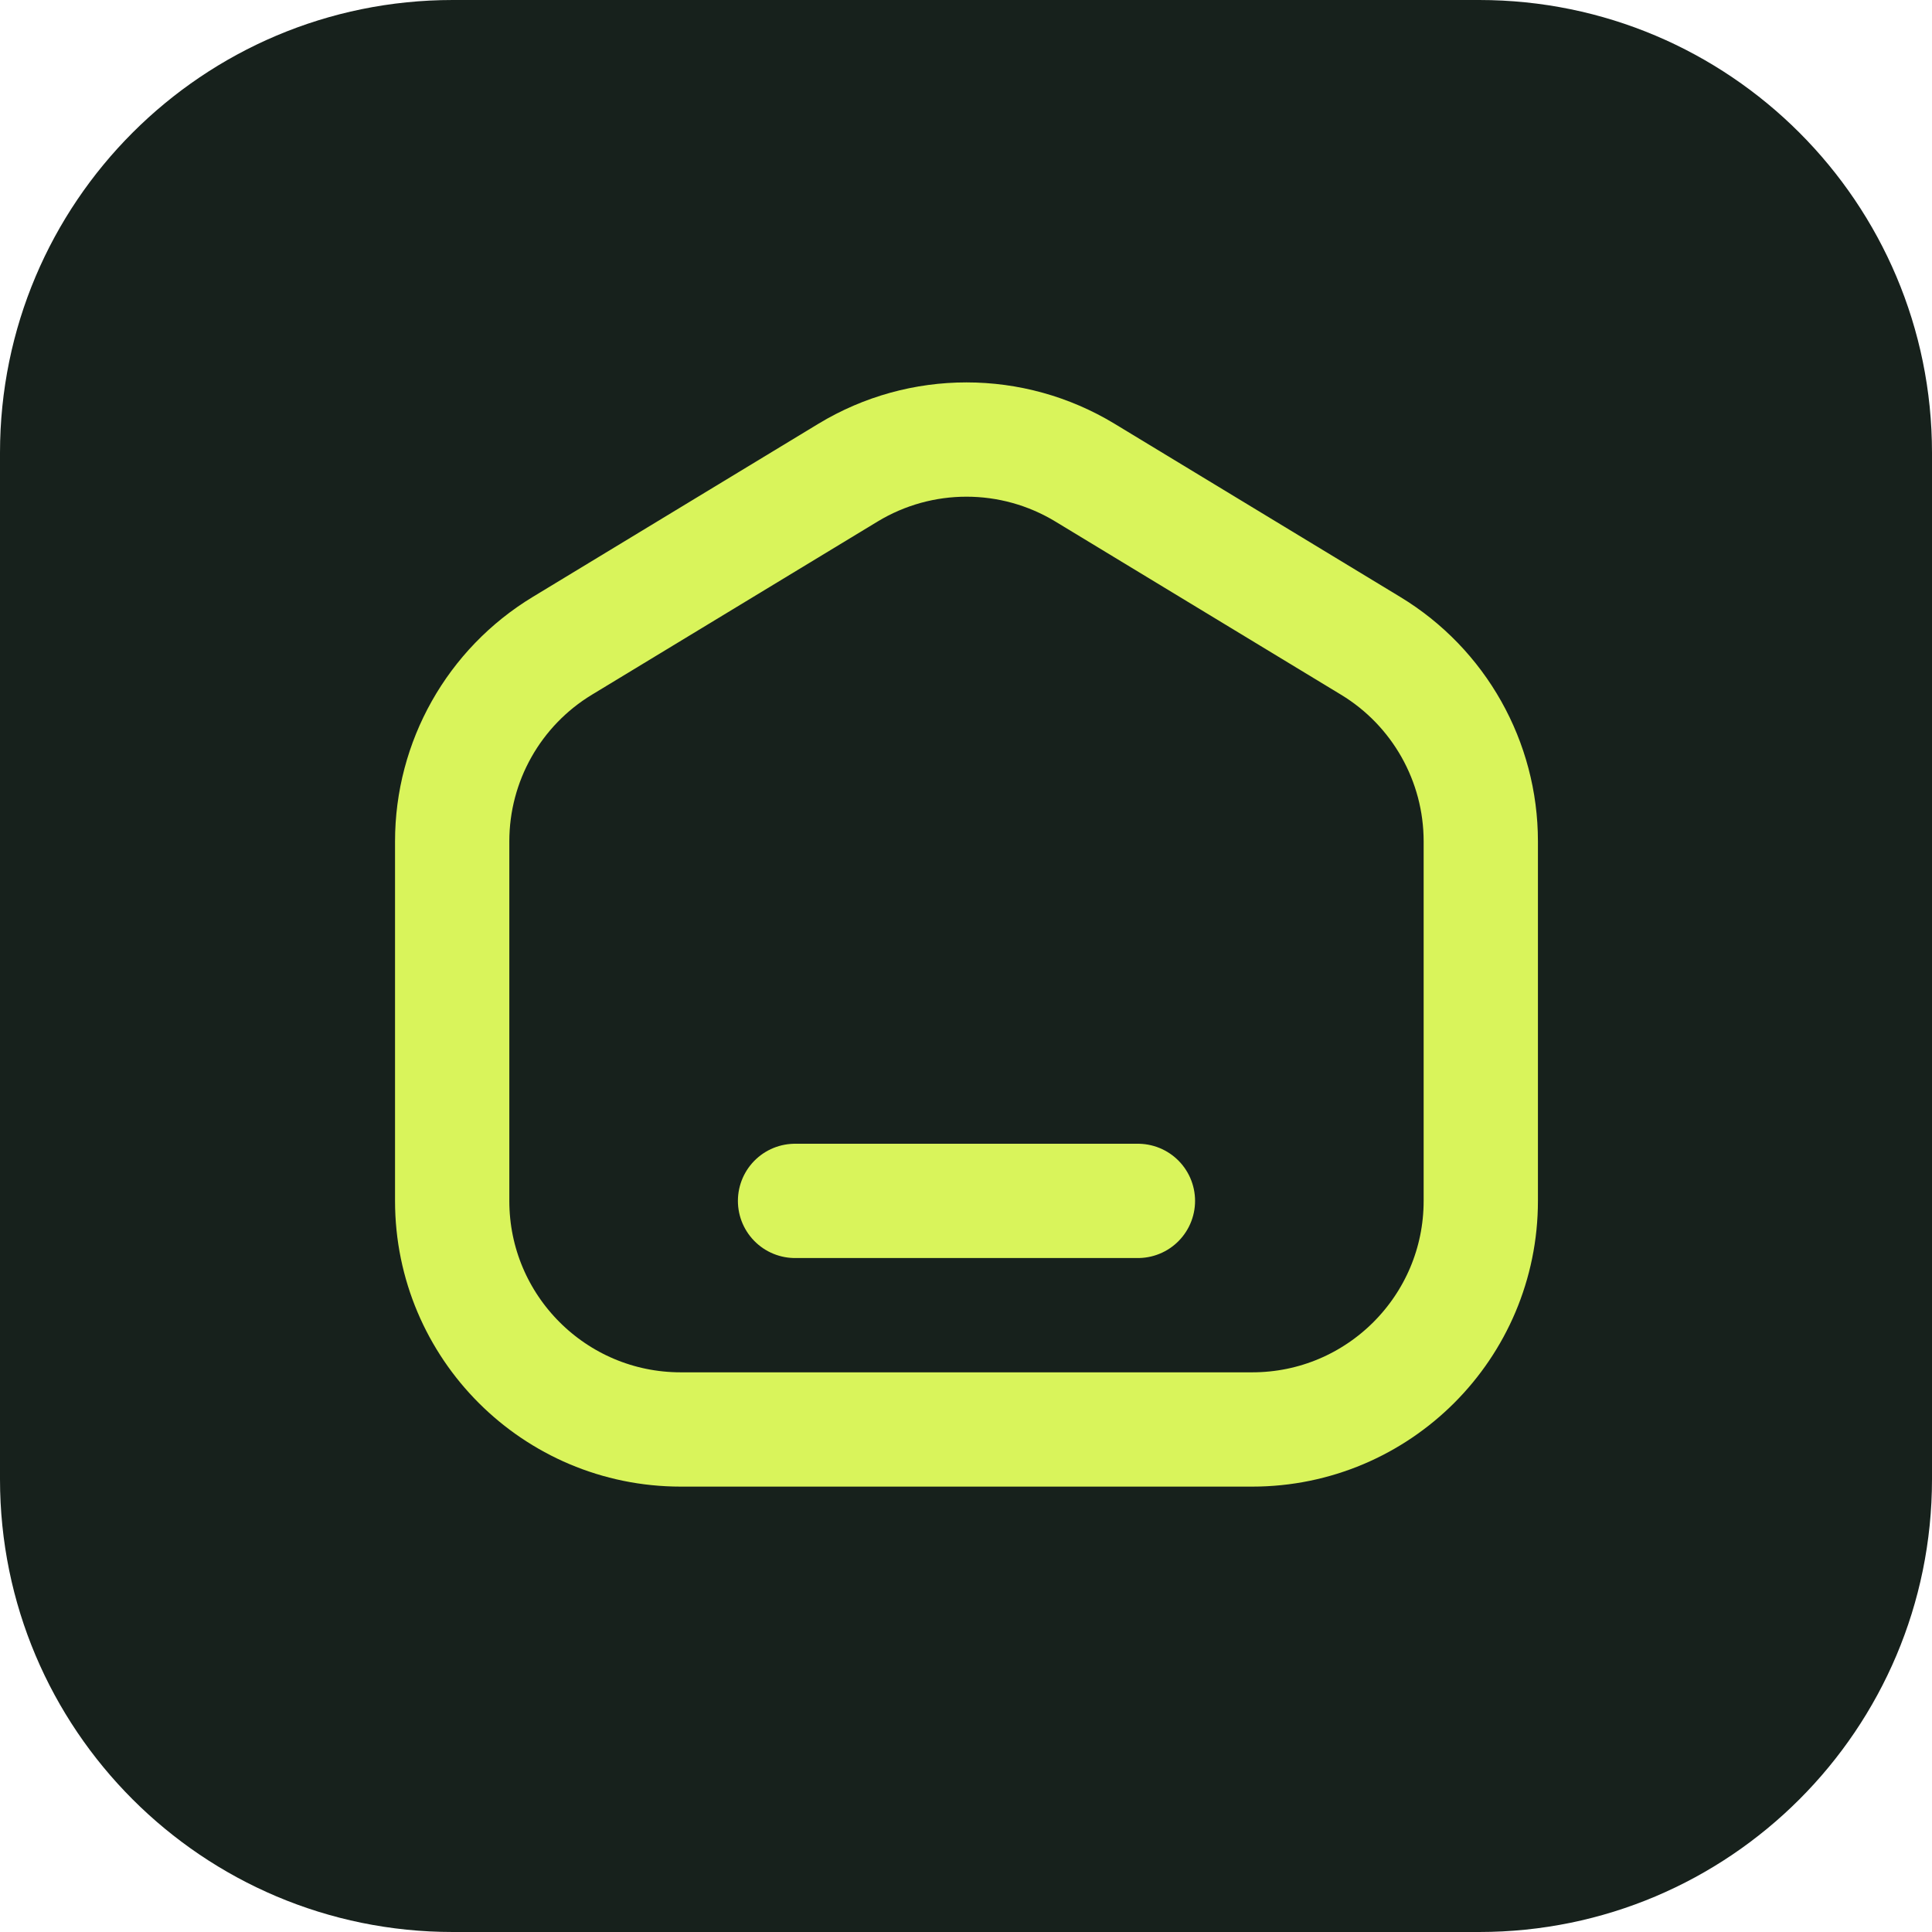
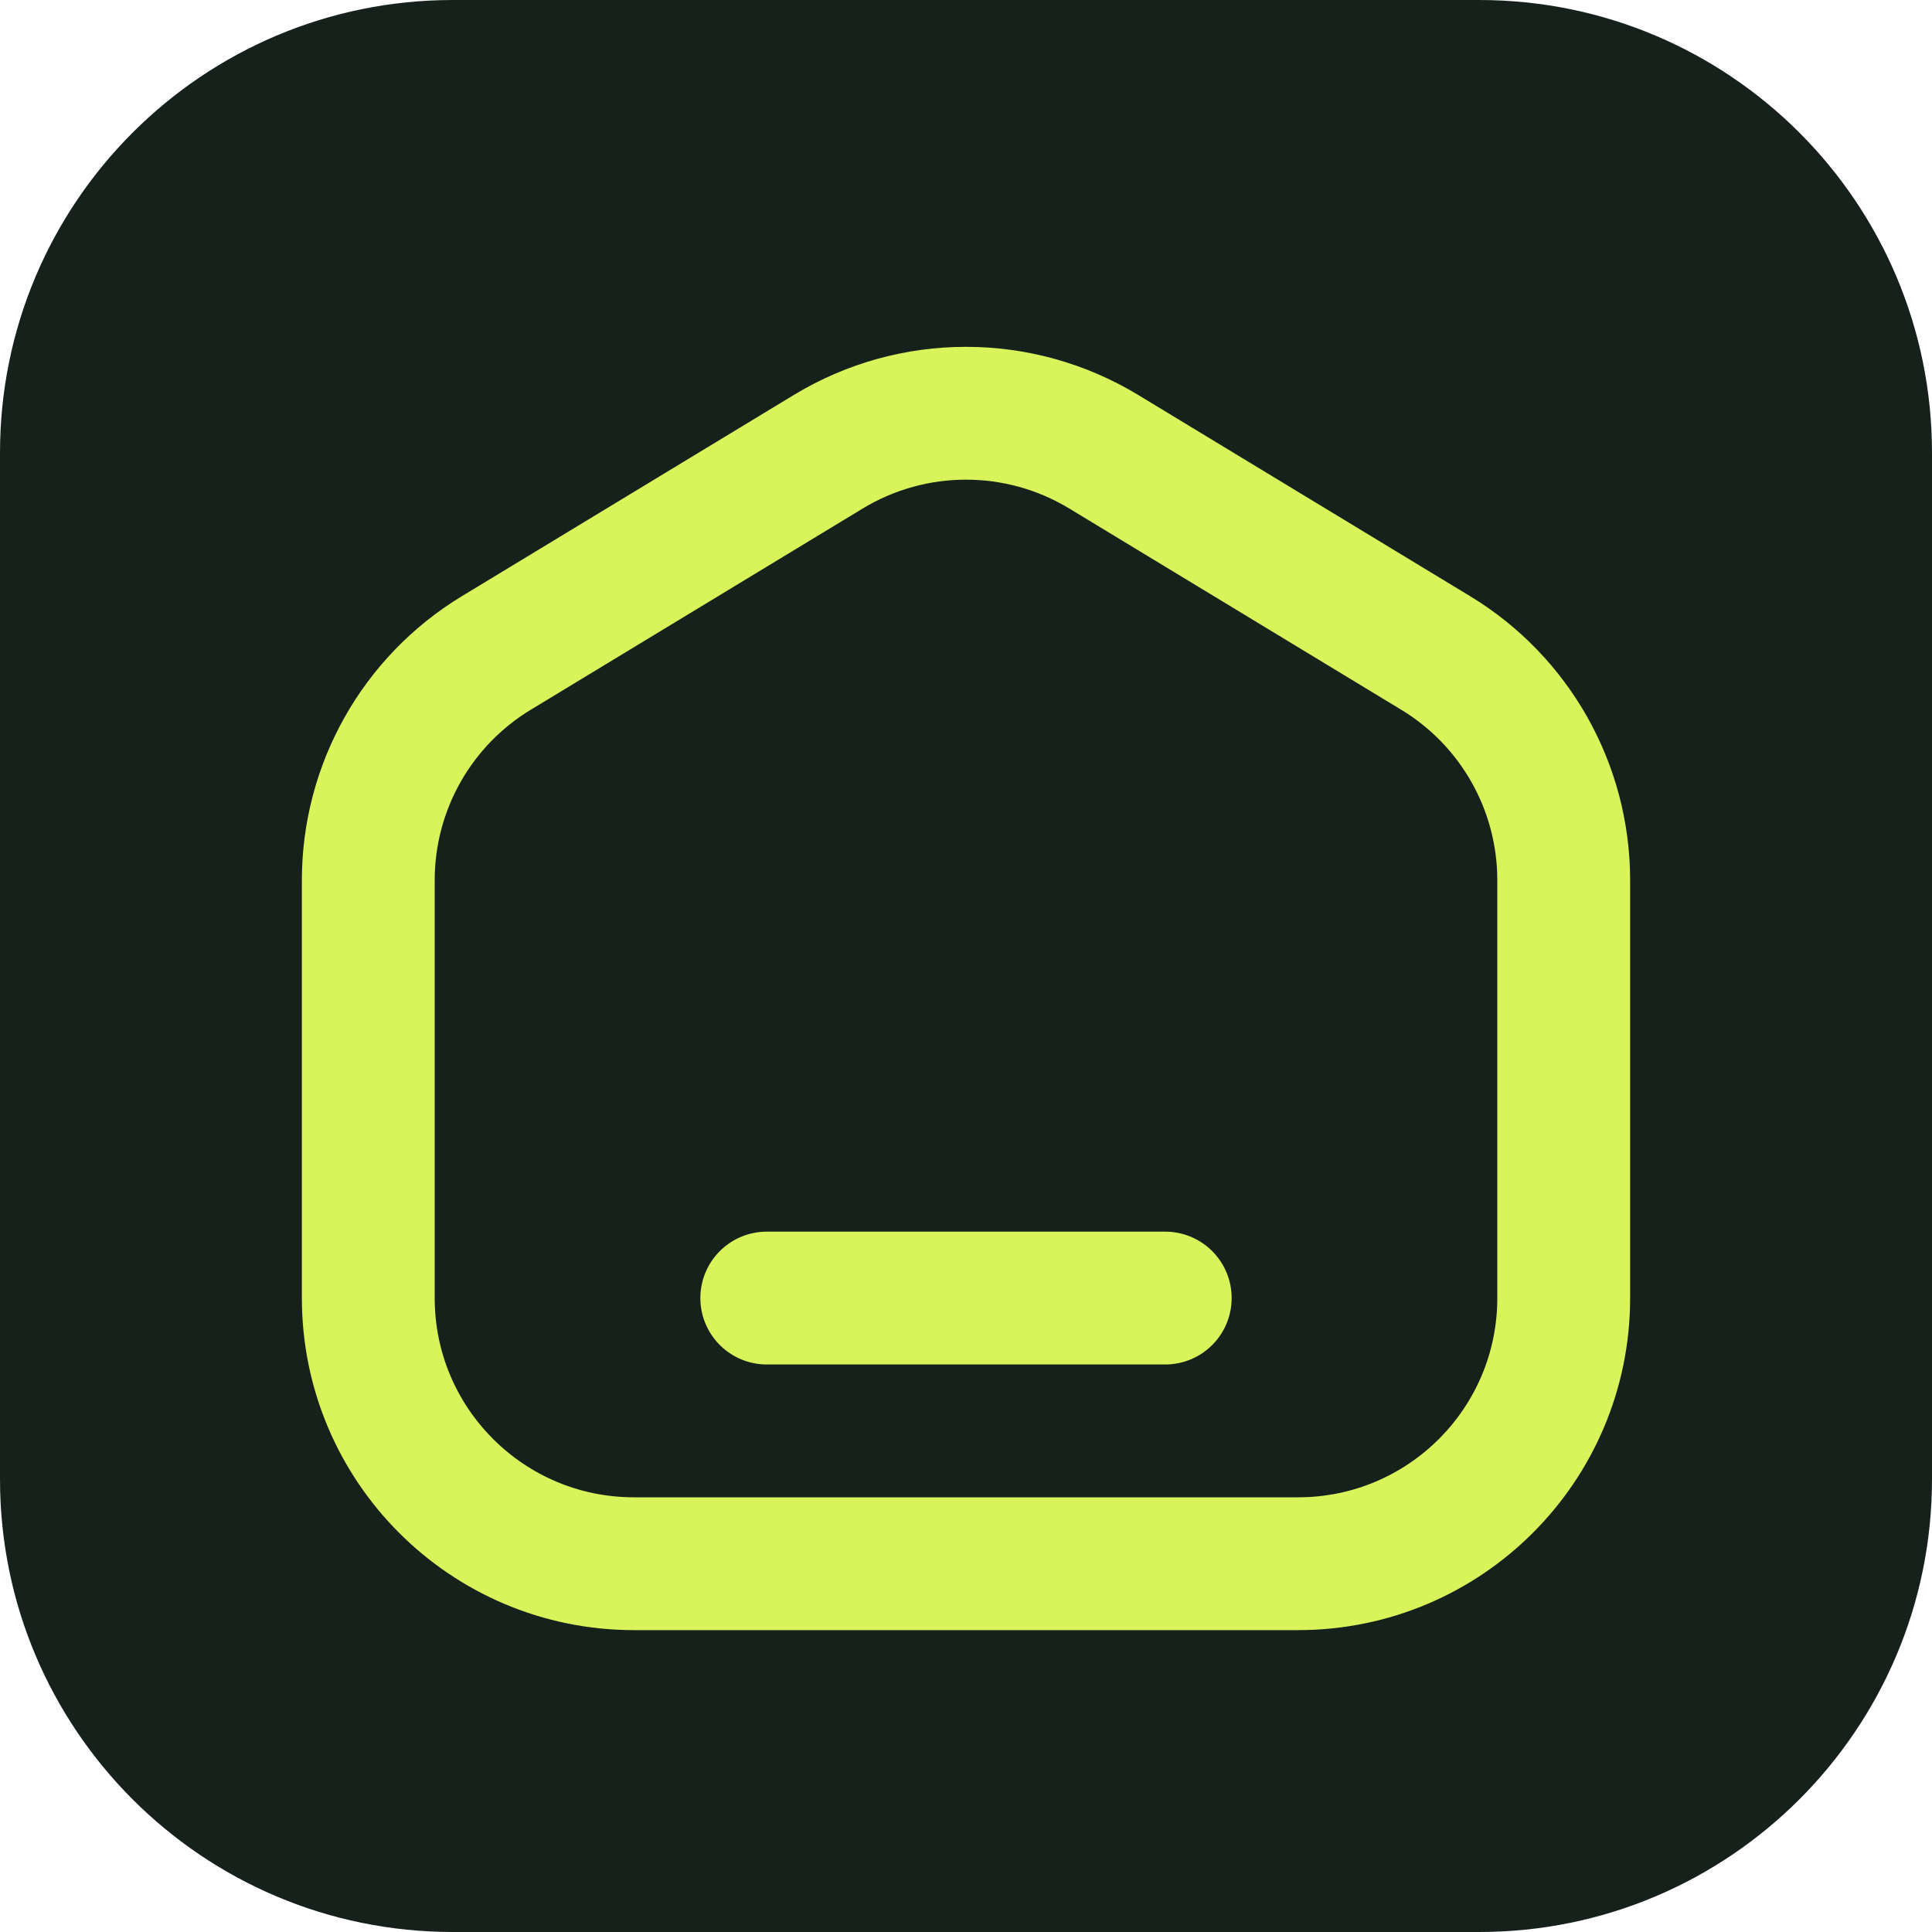
<svg xmlns="http://www.w3.org/2000/svg" viewBox="0 0 64 64">
  <rect width="64" height="64" rx="15" fill="#17211c" />
-   <g transform="translate(9.3,7.6) scale(1.893)" fill="none" stroke="#d9f45b" stroke-width="2" stroke-linecap="round" stroke-linejoin="round">
+   <g transform="translate(5.6,5.6) scale(2.2)" fill="none" stroke="#d9f45b" stroke-width="2" stroke-linecap="round" stroke-linejoin="round">
    <path d="M17 21H7C4.791 21 3 19.209 3 17V10.708C3 9.309 3.731 8.012 4.927 7.287L9.927 4.256C11.201 3.484 12.799 3.484 14.073 4.256L19.073 7.287C20.269 8.012 21 9.309 21 10.708V17C21 19.209 19.209 21 17 21Z" />
    <path d="M9 17H15" />
  </g>
</svg>
